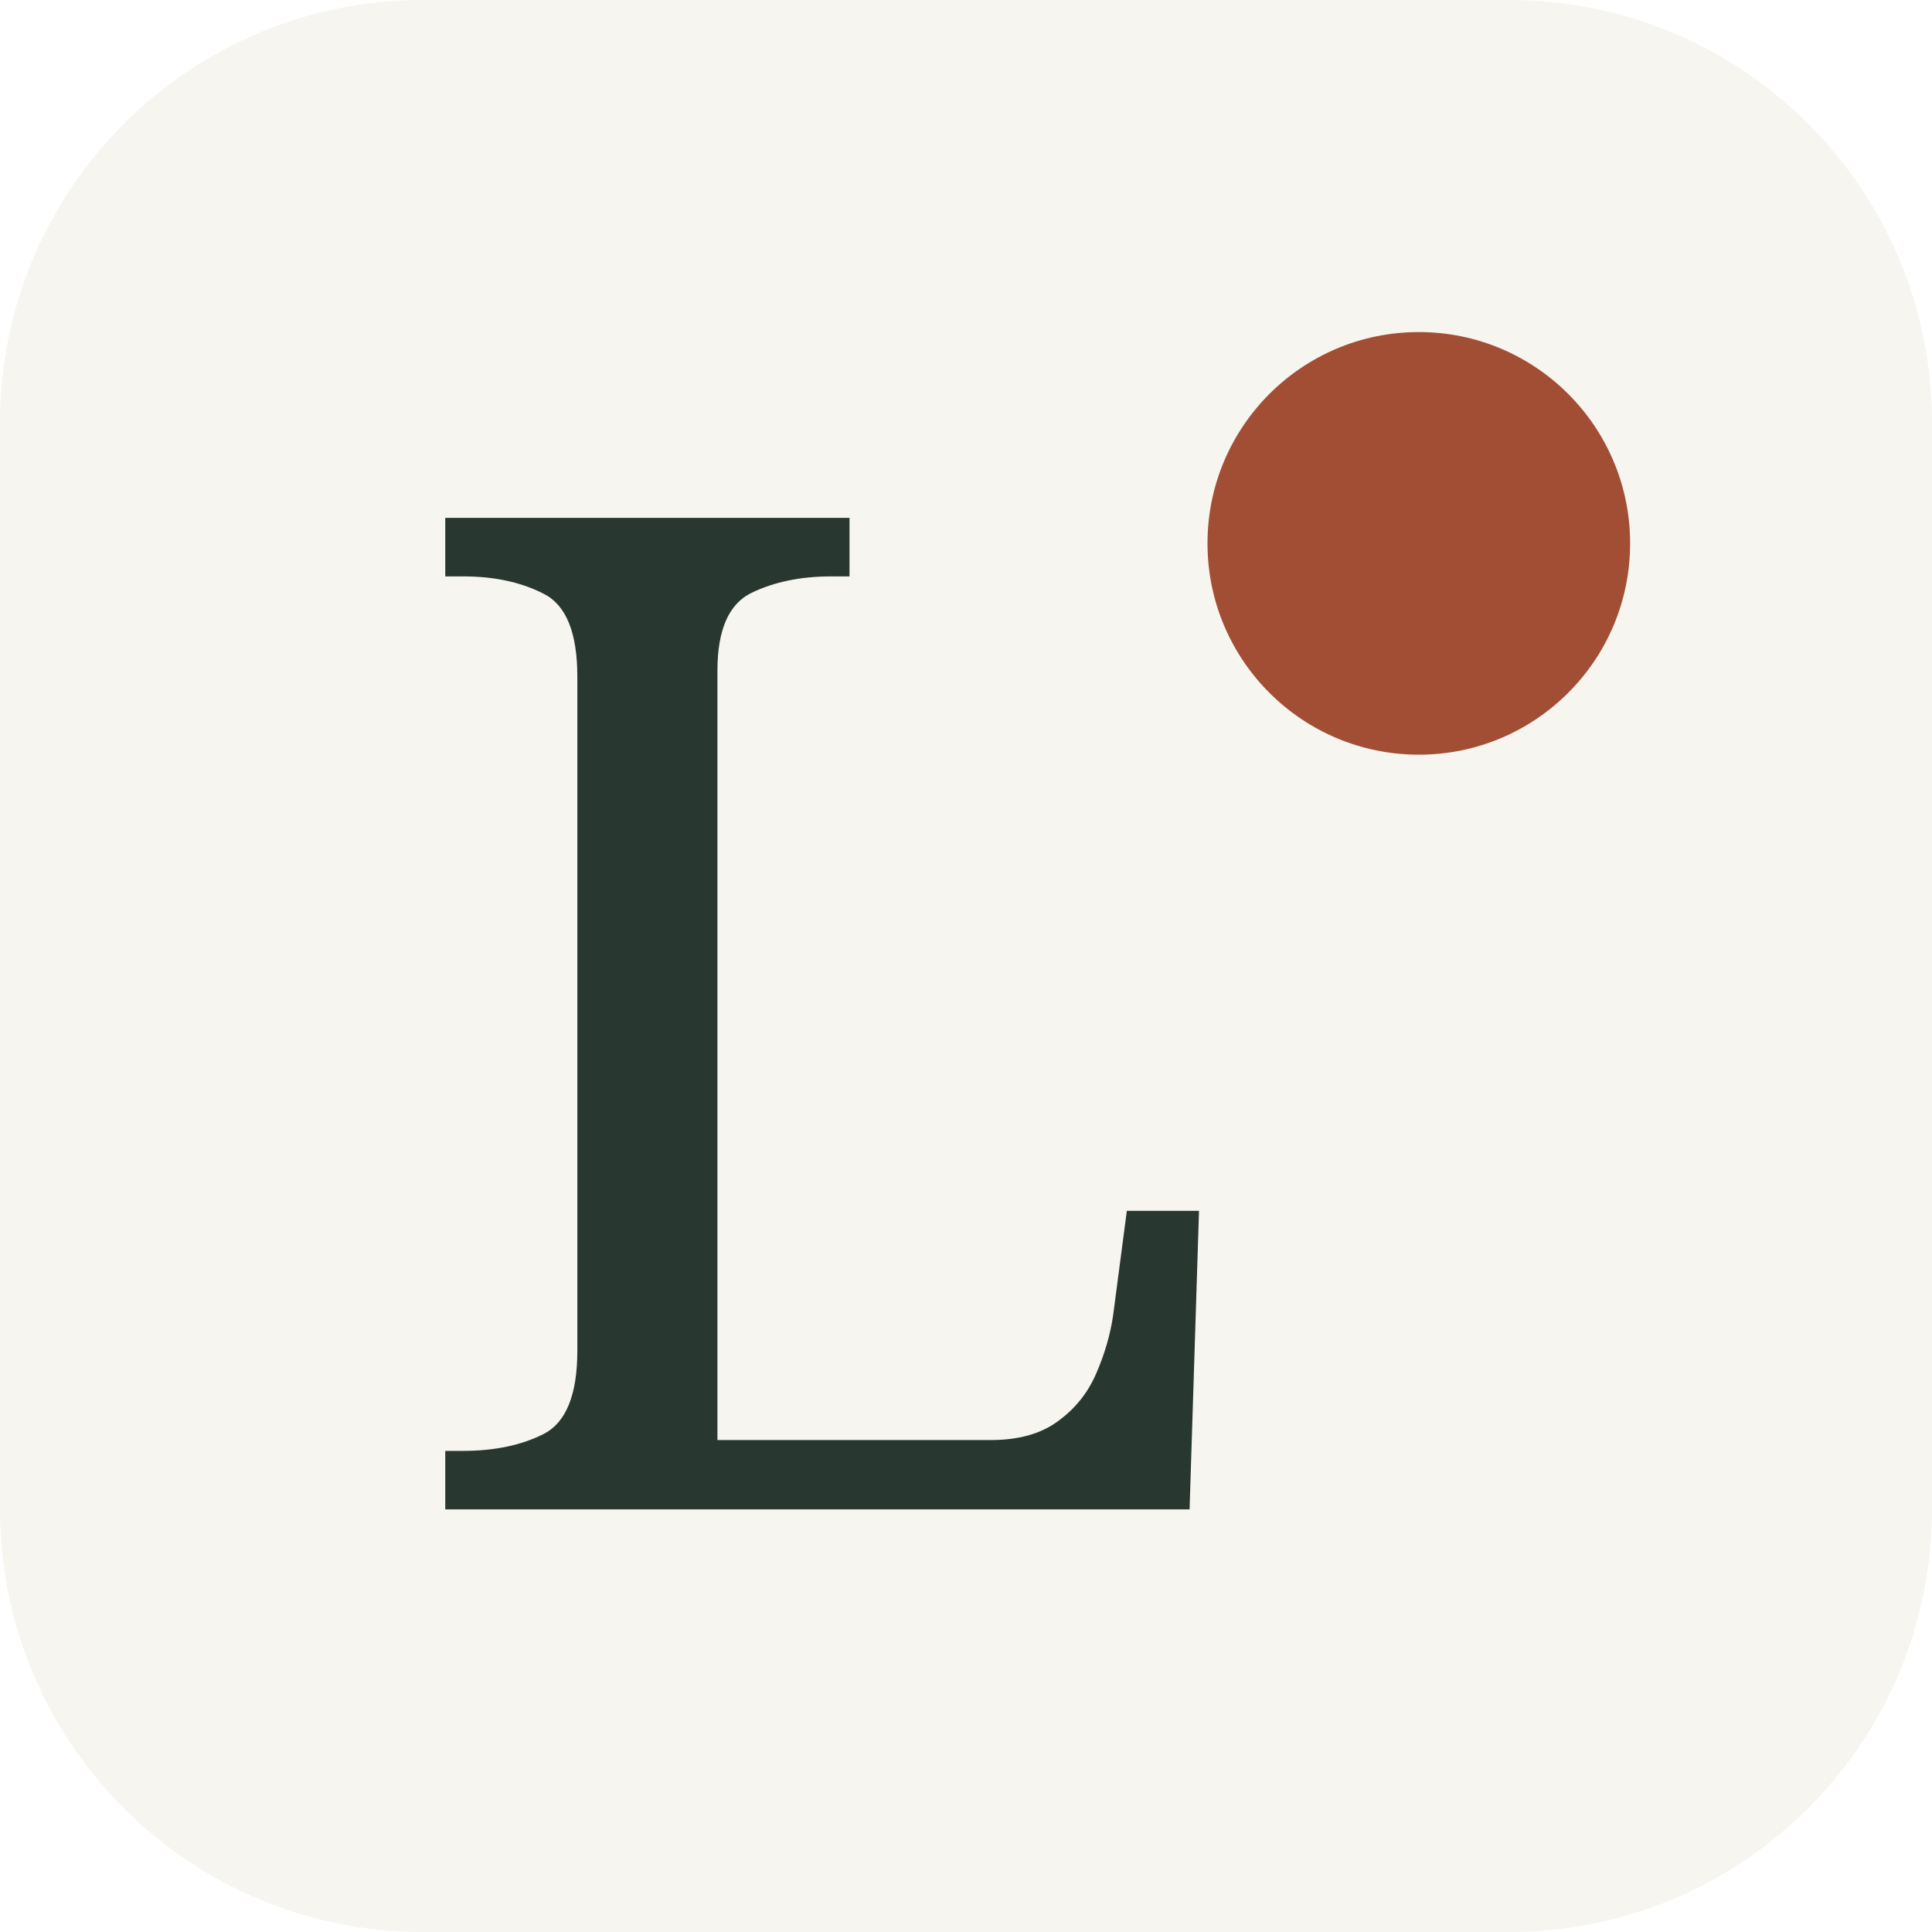
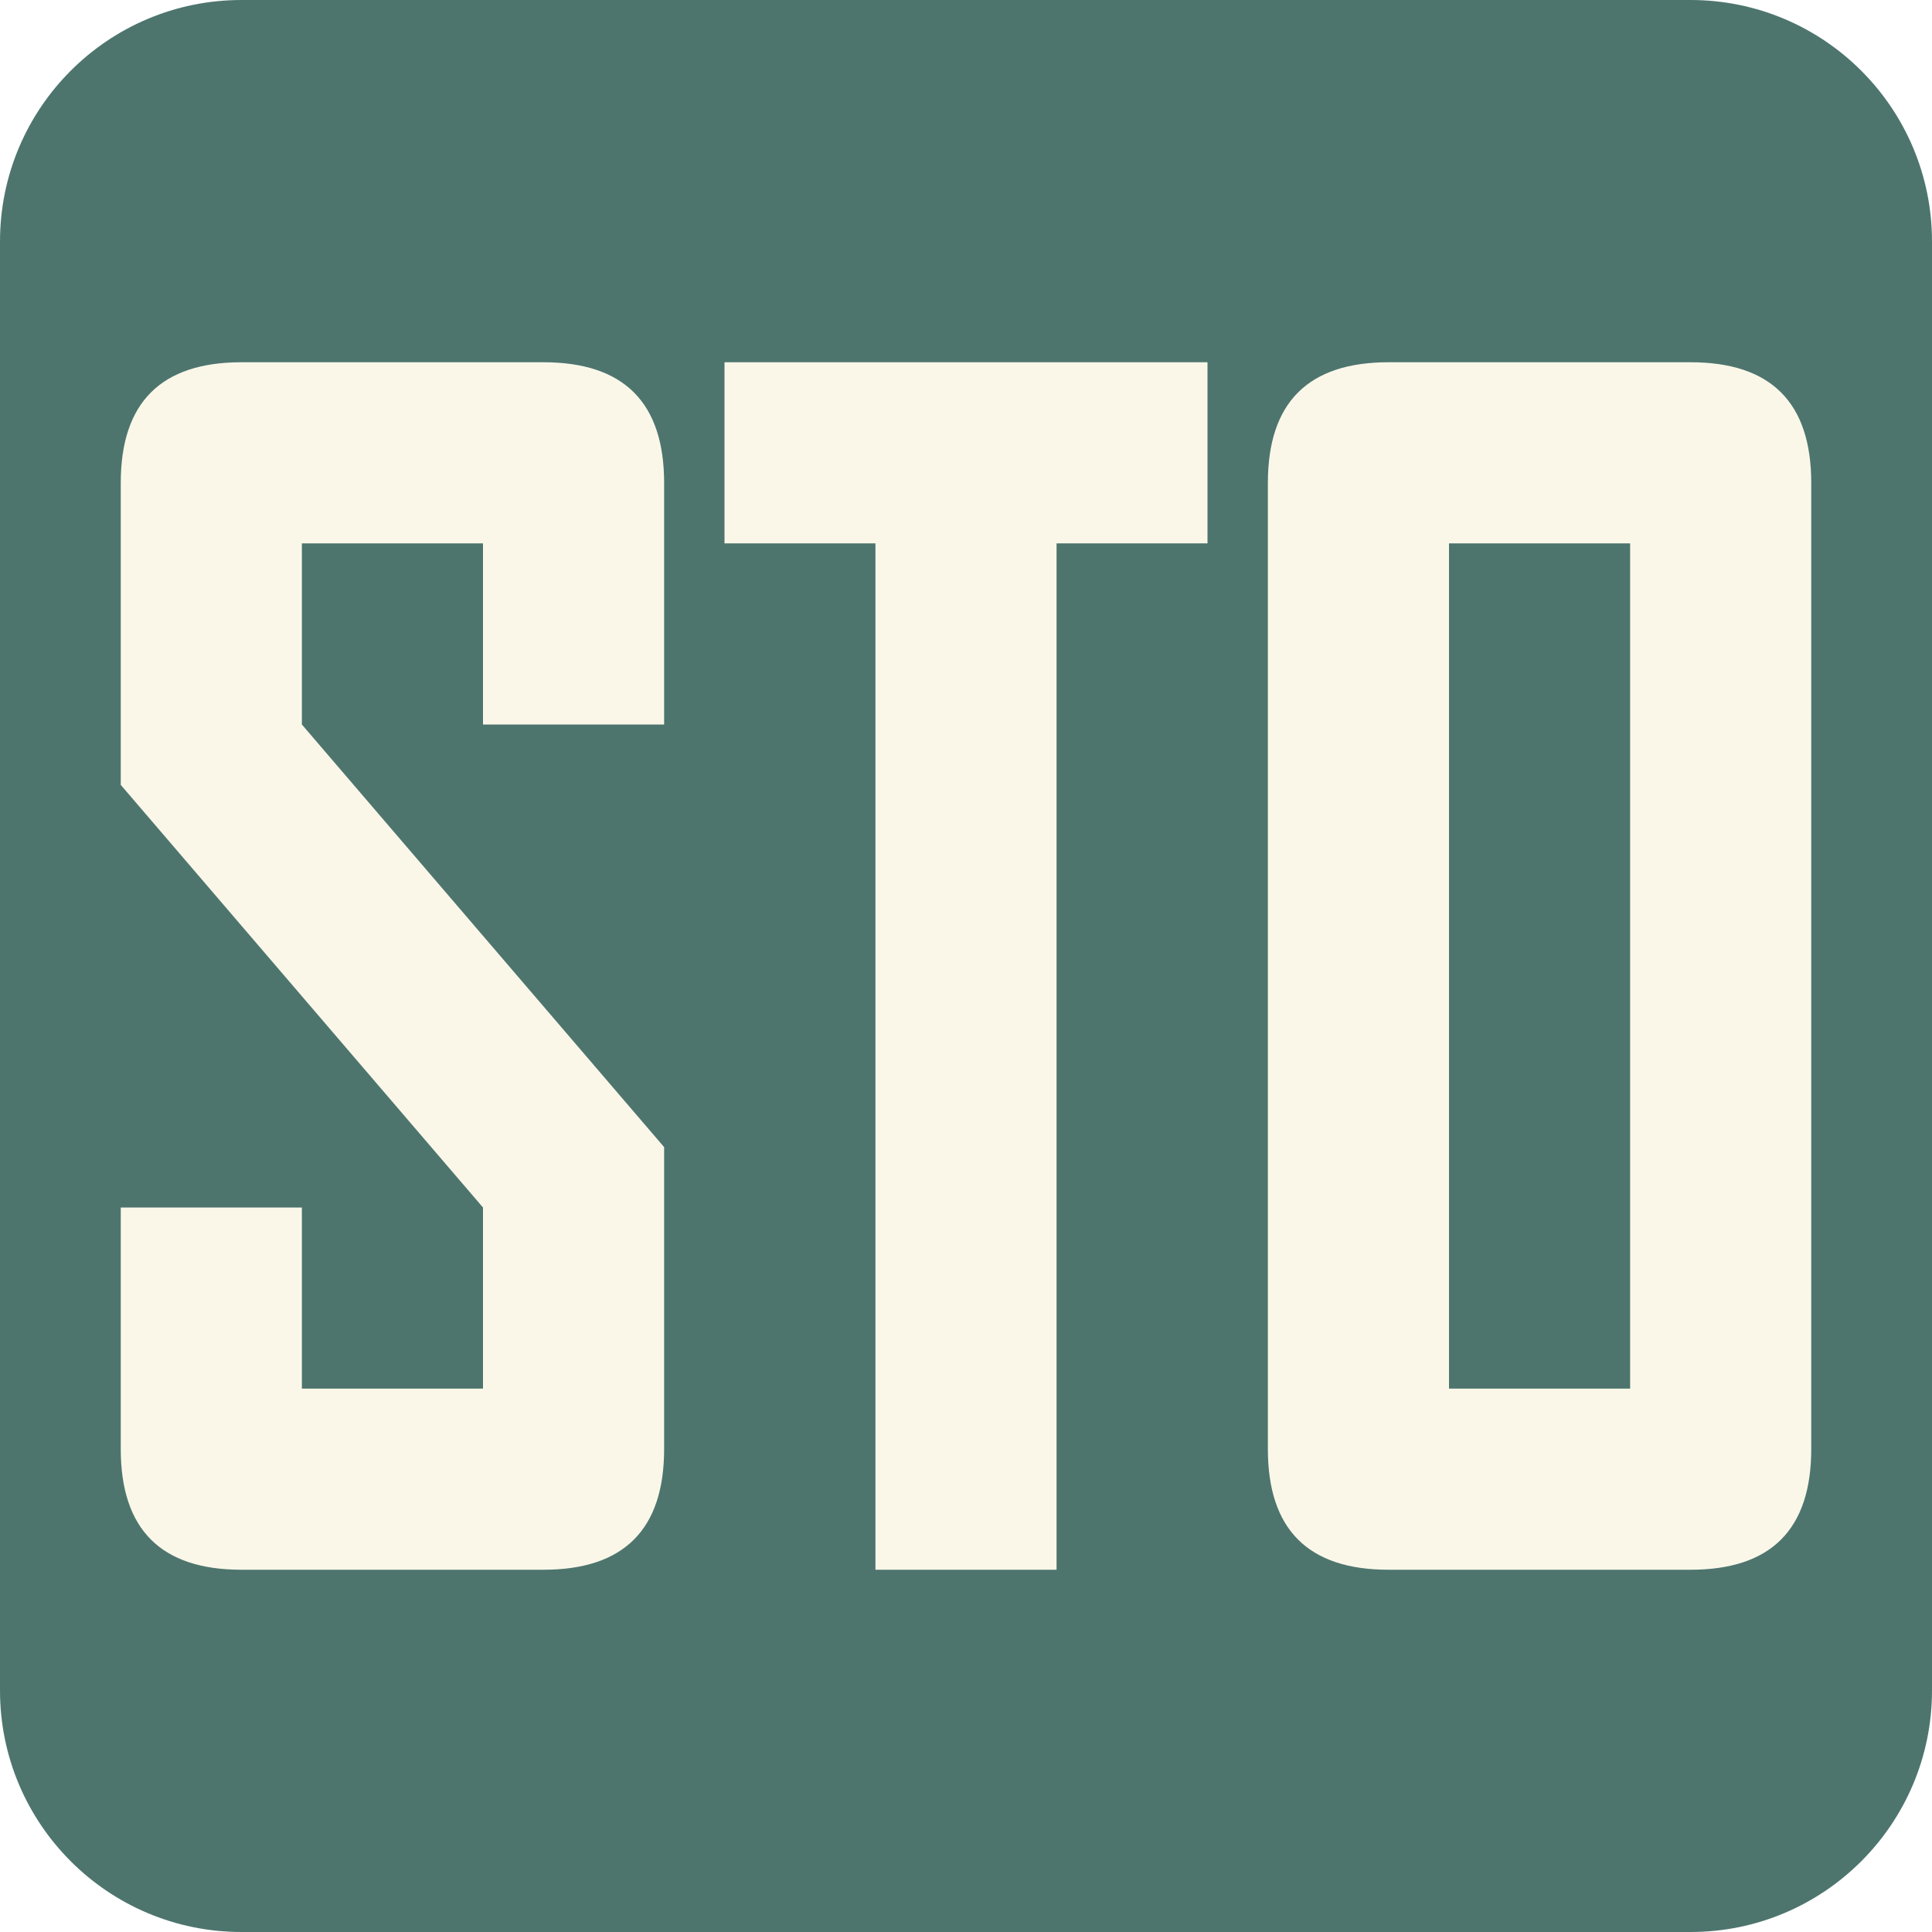
- <svg xmlns="http://www.w3.org/2000/svg" viewBox="0 0 64 64">
-   <rect width="64" height="64" rx="14" fill="#f7f5ef" />
-   <circle cx="47" cy="18" r="7" fill="#a24e35" />
-   <text x="13" y="50" fill="#28372f" font-family="Georgia,serif" font-size="46">L</text>
+ <svg xmlns="http://www.w3.org/2000/svg" viewBox="0 0 32 32">
+   <rect width="32" height="32" rx="4" fill="#4D756E" />
+   <g fill="#FAF7E9">
+     <path d="M4 6H9Q11 6 11 8V12H8V9H5V12L11 19V24Q11 26 9 26H4Q2 26 2 24V20H5V23H8V20L2 13V8Q2 6 4 6Z" />
+     <path d="M12 6H20V9H17.5V26H14.5V9H12Z" />
+     <path fill-rule="evenodd" d="M23 6H28Q30 6 30 8V24Q30 26 28 26H23Q21 26 21 24V8Q21 6 23 6ZM24 9V23H27V9Z" />
+   </g>
</svg>
